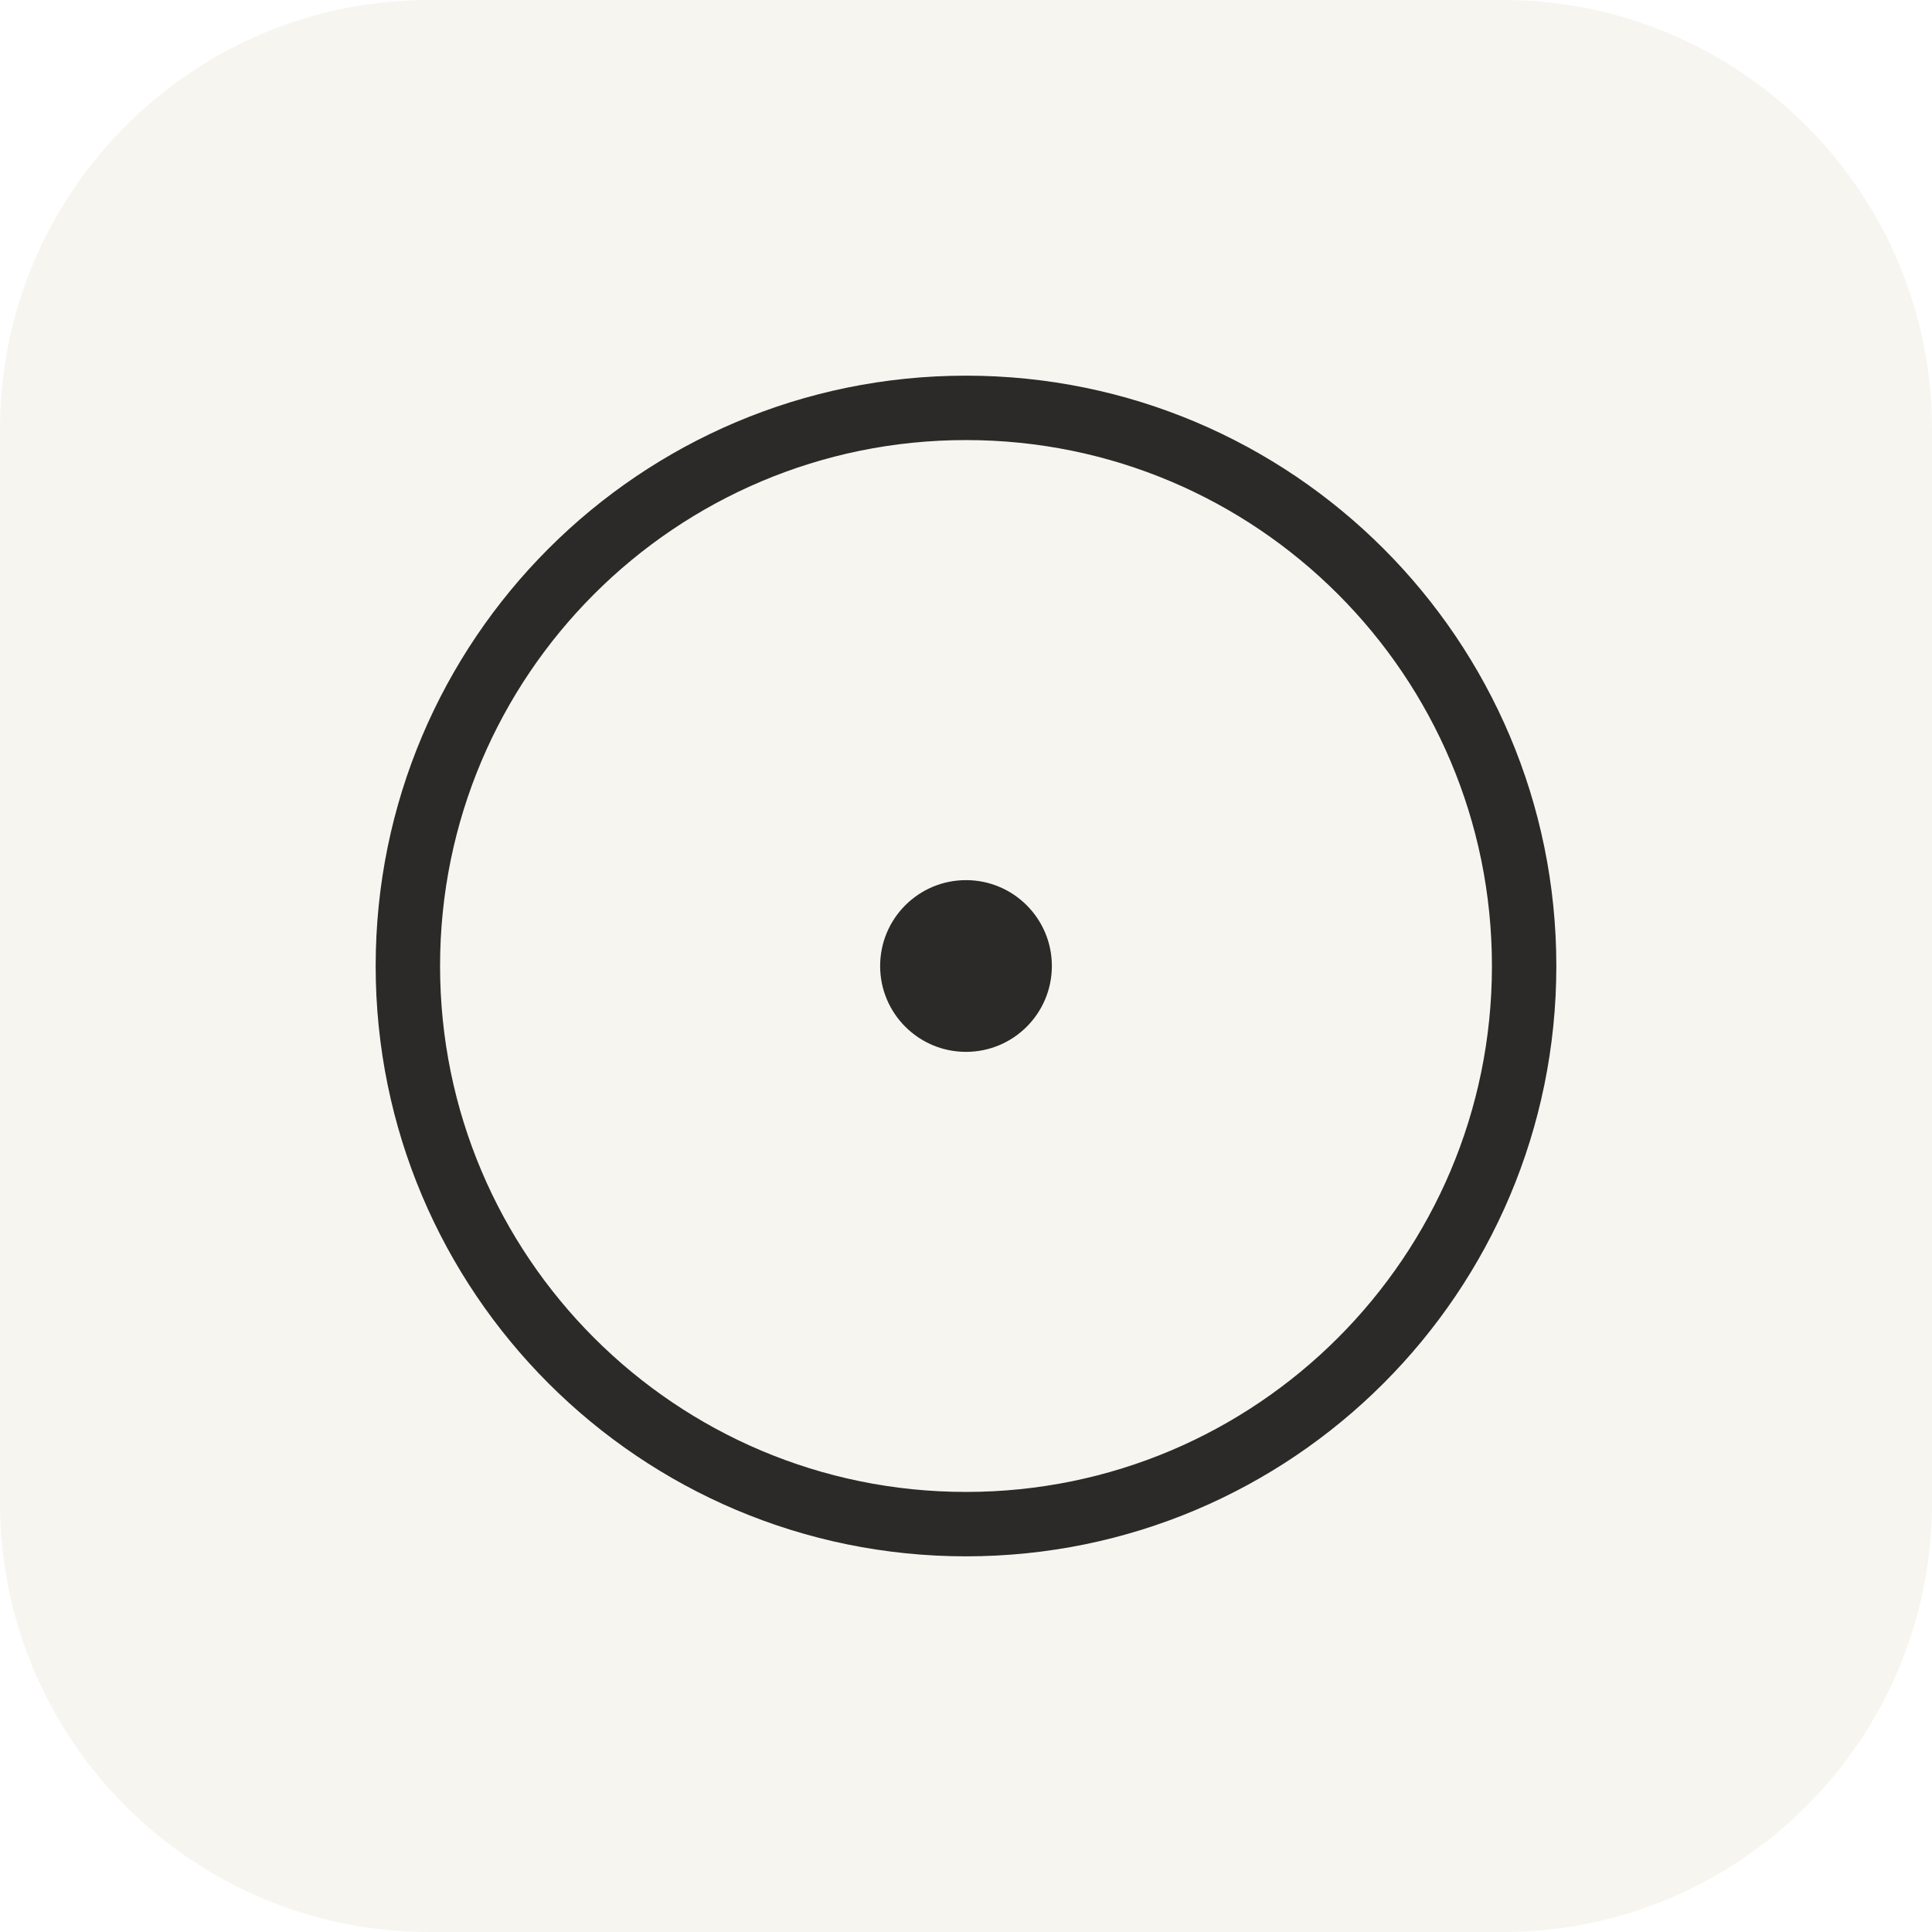
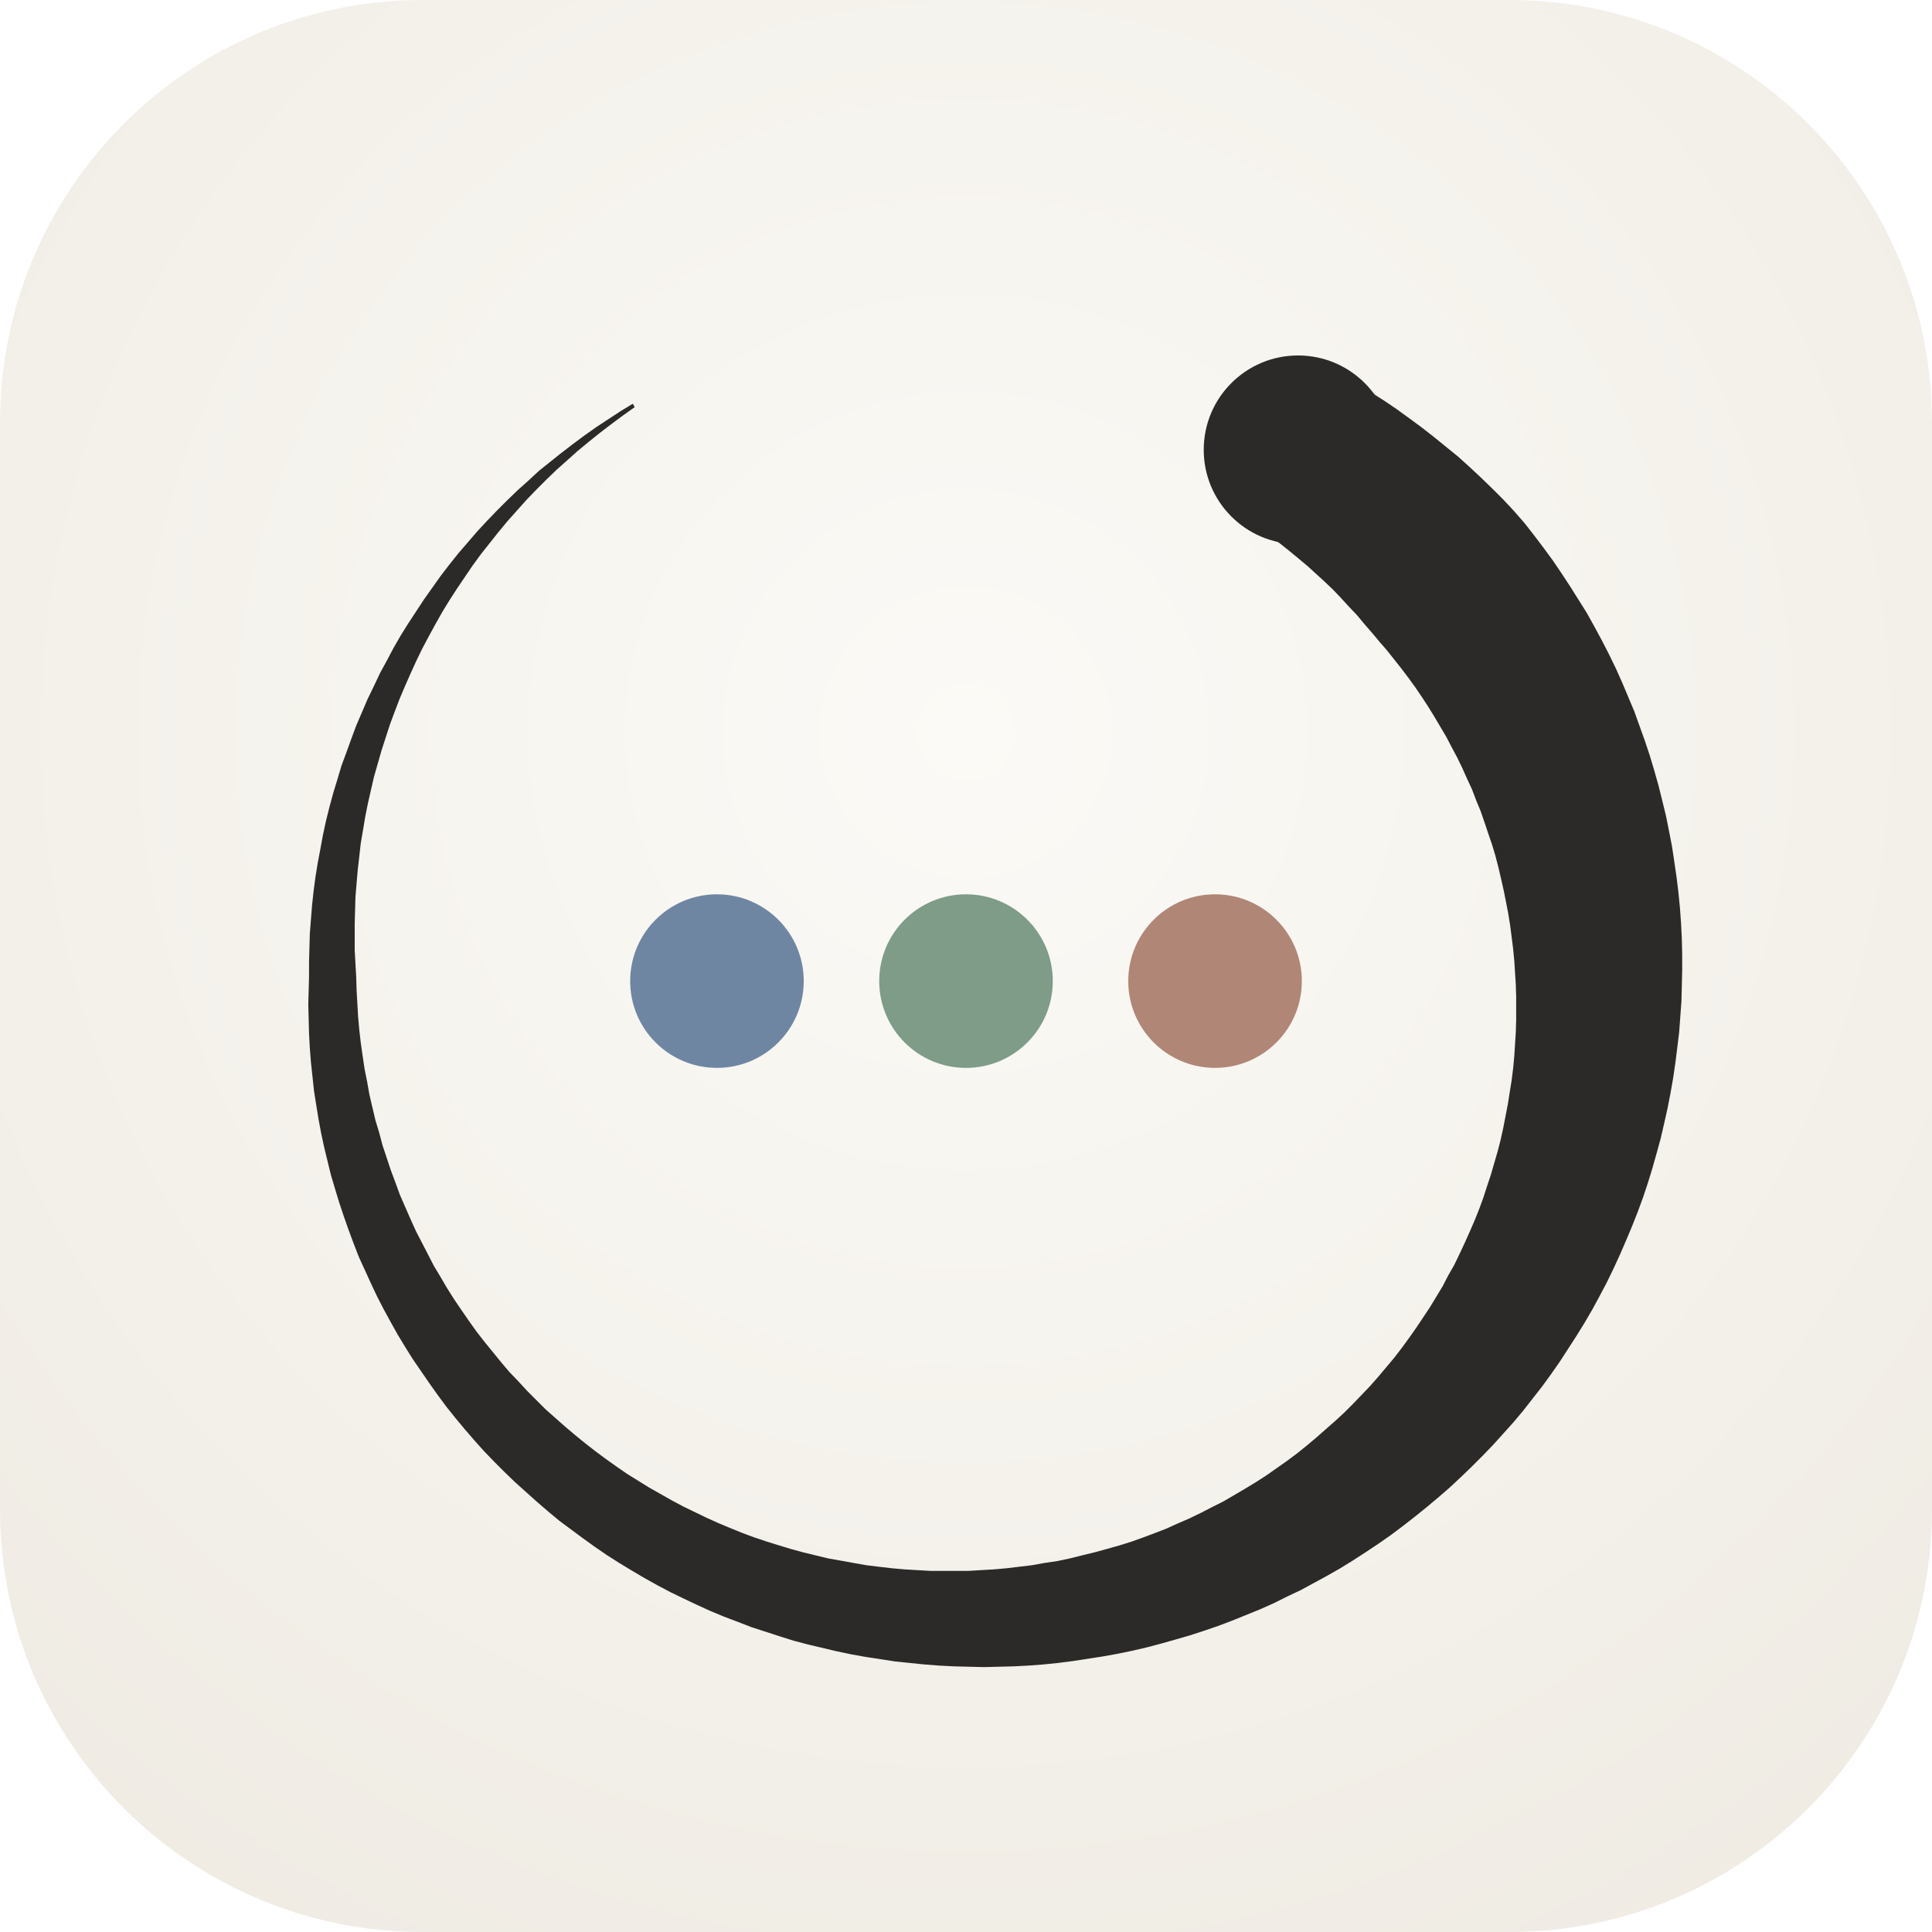
- <svg xmlns="http://www.w3.org/2000/svg" viewBox="0 0 180 180">
-   <rect width="180" height="180" rx="40" fill="#F7F5F0" />
-   <circle cx="90" cy="90" r="52" fill="none" stroke="#2B2A28" stroke-width="6" />
-   <circle cx="90" cy="90" r="8" fill="#2B2A28" />
+ <svg xmlns="http://www.w3.org/2000/svg" viewBox="0 0 512 512" width="512" height="512">
+   <defs>
+     <radialGradient id="g" cx="50%" cy="38%" r="75%">
+       <stop offset="0" stop-color="#FBFAF6" />
+       <stop offset="1" stop-color="#EFEBE3" />
+     </radialGradient>
+   </defs>
+   <rect width="512" height="512" rx="112" fill="url(#g)" />
+   <g fill="#2B2A28">
+     <path d="M356.2 99.7 L359.7 101.8 L363.2 103.9 L366.7 106.1 L370.1 108.4 L373.4 110.8 L376.8 113.3 L380.0 115.8 L383.2 118.4 L386.4 121.0 L389.5 123.8 L392.5 126.6 L395.5 129.5 L398.4 132.4 L401.2 135.4 L404.0 138.6 L406.5 141.8 L409.0 145.1 L411.5 148.5 L413.8 151.9 L416.1 155.4 L418.3 158.9 L420.5 162.4 L422.5 166.0 L424.5 169.7 L426.4 173.4 L428.2 177.1 L429.9 180.9 L431.5 184.7 L433.1 188.5 L434.5 192.4 L435.9 196.3 L437.2 200.2 L438.4 204.2 L439.5 208.1 L440.5 212.1 L441.5 216.2 L442.3 220.2 L443.1 224.3 L443.7 228.3 L444.3 232.4 L444.8 236.5 L445.2 240.6 L445.5 244.7 L445.7 248.8 L445.8 253.0 L445.8 257.1 L445.7 261.2 L445.6 265.3 L445.3 269.4 L445.0 273.5 L444.5 277.6 L444.0 281.6 L443.4 285.7 L442.7 289.7 L441.9 293.8 L441.0 297.8 L440.1 301.7 L439.0 305.7 L437.9 309.6 L436.7 313.5 L435.4 317.4 L434.0 321.2 L432.5 325.0 L430.9 328.8 L429.3 332.5 L427.6 336.2 L425.8 339.9 L423.9 343.5 L422.0 347.0 L419.9 350.6 L417.8 354.0 L415.6 357.4 L413.4 360.8 L411.1 364.1 L408.7 367.4 L406.2 370.6 L403.7 373.8 L401.1 376.9 L398.4 379.9 L395.7 382.9 L392.9 385.8 L390.1 388.6 L387.2 391.4 L384.2 394.2 L381.2 396.8 L378.1 399.4 L375.0 401.9 L371.8 404.4 L368.6 406.8 L365.3 409.1 L362.0 411.3 L358.6 413.5 L355.2 415.6 L351.7 417.6 L348.2 419.5 L344.7 421.4 L341.1 423.1 L337.5 424.9 L333.9 426.5 L330.2 428.0 L326.5 429.5 L322.8 430.9 L319.0 432.2 L315.3 433.4 L311.5 434.5 L307.6 435.6 L303.8 436.6 L299.9 437.5 L296.0 438.3 L292.1 439.0 L288.2 439.6 L284.3 440.2 L280.4 440.7 L276.5 441.1 L272.5 441.4 L268.6 441.6 L264.6 441.7 L260.7 441.8 L256.8 441.7 L252.8 441.6 L248.9 441.4 L245.0 441.1 L241.1 440.7 L237.2 440.3 L233.3 439.7 L229.4 439.1 L225.5 438.4 L221.7 437.6 L217.9 436.7 L214.1 435.8 L210.3 434.8 L206.5 433.6 L202.8 432.4 L199.1 431.2 L195.5 429.8 L191.8 428.4 L188.2 426.9 L184.7 425.3 L181.1 423.6 L177.6 421.9 L174.2 420.1 L170.8 418.2 L167.4 416.2 L164.1 414.2 L160.8 412.1 L157.6 409.9 L154.4 407.6 L151.3 405.3 L148.2 403.0 L145.2 400.5 L142.3 398.0 L139.4 395.4 L136.5 392.8 L133.7 390.1 L131.0 387.4 L128.3 384.6 L125.7 381.7 L123.2 378.8 L120.7 375.8 L118.3 372.8 L116.0 369.7 L113.8 366.6 L111.6 363.4 L109.4 360.2 L107.4 357.0 L105.4 353.7 L103.5 350.3 L101.7 347.0 L99.9 343.5 L98.3 340.1 L96.7 336.6 L95.1 333.1 L93.7 329.5 L92.4 326.0 L91.1 322.3 L89.9 318.7 L88.8 315.1 L87.7 311.4 L86.8 307.7 L85.9 304.0 L85.1 300.3 L84.4 296.5 L83.8 292.8 L83.2 289.0 L82.8 285.2 L82.4 281.5 L82.1 277.7 L81.9 273.9 L81.8 270.1 L81.7 266.3 L81.8 262.6 L81.9 258.8 L81.9 255.0 L82.0 251.2 L82.1 247.5 L82.4 243.7 L82.7 239.9 L83.1 236.2 L83.6 232.4 L84.2 228.7 L84.9 225.0 L85.6 221.2 L86.4 217.5 L87.3 213.9 L88.3 210.2 L89.4 206.6 L90.5 202.9 L91.8 199.4 L93.1 195.8 L94.4 192.3 L95.9 188.8 L97.4 185.3 L99.1 181.8 L100.7 178.4 L102.5 175.1 L104.3 171.7 L106.2 168.4 L108.2 165.2 L110.3 162.0 L112.4 158.8 L114.6 155.7 L116.8 152.6 L119.1 149.6 L121.5 146.6 L124.0 143.7 L126.5 140.8 L129.1 138.0 L131.7 135.3 L134.4 132.6 L137.2 129.9 L140.0 127.4 L142.8 124.8 L145.8 122.4 L148.8 120.0 L151.8 117.7 L154.9 115.4 L158.0 113.2 L161.2 111.1 L164.4 109.0 L167.7 107.0 L168.2 107.9 L165.1 110.1 L162.0 112.4 L159.0 114.7 L156.0 117.1 L153.1 119.5 L150.3 122.0 L147.5 124.5 L144.8 127.1 L142.1 129.8 L139.5 132.5 L137.0 135.3 L134.5 138.1 L132.1 141.0 L129.8 143.9 L127.5 146.8 L125.3 149.8 L123.2 152.9 L121.1 156.0 L119.1 159.1 L117.2 162.2 L115.4 165.4 L113.6 168.7 L111.9 171.9 L110.3 175.2 L108.8 178.5 L107.3 181.9 L105.9 185.2 L104.6 188.6 L103.3 192.1 L102.2 195.5 L101.1 198.9 L100.1 202.4 L99.1 205.9 L98.3 209.4 L97.5 212.9 L96.8 216.4 L96.2 220.0 L95.6 223.5 L95.2 227.1 L94.8 230.6 L94.5 234.1 L94.2 237.7 L94.1 241.2 L94.0 244.8 L94.0 248.3 L94.0 251.8 L94.2 255.4 L94.4 258.9 L94.5 262.4 L94.7 265.9 L94.9 269.4 L95.2 272.8 L95.6 276.3 L96.1 279.8 L96.6 283.2 L97.3 286.7 L97.9 290.1 L98.7 293.5 L99.5 296.9 L100.5 300.2 L101.4 303.6 L102.5 306.9 L103.6 310.2 L104.8 313.4 L106.0 316.7 L107.4 319.9 L108.8 323.1 L110.2 326.2 L111.8 329.3 L113.4 332.4 L115.0 335.5 L116.8 338.5 L118.5 341.4 L120.4 344.4 L122.3 347.2 L124.3 350.1 L126.3 352.9 L128.4 355.6 L130.6 358.3 L132.8 361.0 L135.0 363.6 L137.4 366.1 L139.7 368.6 L142.2 371.1 L144.6 373.5 L147.2 375.8 L149.8 378.1 L152.4 380.3 L155.1 382.5 L157.8 384.6 L160.5 386.6 L163.3 388.6 L166.2 390.6 L169.1 392.4 L172.0 394.2 L175.0 395.9 L178.0 397.6 L181.0 399.2 L184.1 400.7 L187.2 402.2 L190.3 403.6 L193.4 404.9 L196.6 406.2 L199.8 407.4 L203.1 408.5 L206.3 409.5 L209.6 410.5 L212.9 411.4 L216.2 412.2 L219.5 413.0 L222.9 413.6 L226.2 414.2 L229.6 414.8 L232.9 415.2 L236.3 415.6 L239.7 415.9 L243.1 416.1 L246.5 416.3 L249.9 416.3 L253.3 416.3 L256.7 416.3 L260.0 416.1 L263.4 415.9 L266.8 415.6 L270.1 415.2 L273.5 414.8 L276.8 414.2 L280.2 413.7 L283.5 413.0 L286.7 412.2 L290.0 411.4 L293.3 410.5 L296.5 409.6 L299.7 408.6 L302.8 407.5 L306.0 406.3 L309.1 405.1 L312.2 403.7 L315.2 402.4 L318.3 400.9 L321.2 399.4 L324.2 397.9 L327.1 396.2 L330.0 394.5 L332.8 392.8 L335.6 391.0 L338.3 389.1 L341.0 387.2 L343.7 385.2 L346.3 383.1 L348.8 381.0 L351.3 378.8 L353.8 376.6 L356.2 374.4 L358.5 372.1 L360.8 369.7 L363.1 367.3 L365.3 364.8 L367.4 362.3 L369.5 359.8 L371.5 357.2 L373.4 354.6 L375.3 351.9 L377.1 349.2 L378.9 346.5 L380.6 343.7 L382.3 340.9 L383.8 338.0 L385.4 335.2 L386.8 332.3 L388.2 329.3 L389.5 326.4 L390.8 323.4 L392.0 320.4 L393.1 317.4 L394.1 314.3 L395.1 311.3 L396.0 308.2 L396.9 305.1 L397.7 302.0 L398.4 298.8 L399.0 295.7 L399.6 292.6 L400.1 289.4 L400.6 286.3 L401.0 283.1 L401.3 279.9 L401.5 276.7 L401.7 273.6 L401.8 270.4 L401.8 267.2 L401.8 264.1 L401.7 260.9 L401.5 257.8 L401.3 254.6 L401.0 251.5 L400.6 248.3 L400.2 245.2 L399.7 242.1 L399.1 239.0 L398.5 236.0 L397.8 232.9 L397.1 229.9 L396.3 226.8 L395.4 223.8 L394.4 220.9 L393.4 217.9 L392.4 215.0 L391.2 212.1 L390.1 209.2 L388.8 206.4 L387.5 203.5 L386.2 200.8 L384.7 198.0 L383.3 195.3 L381.7 192.6 L380.1 189.9 L378.5 187.3 L376.8 184.7 L375.1 182.2 L373.3 179.7 L371.4 177.2 L369.5 174.8 L367.6 172.4 L365.6 170.1 L363.6 167.7 L361.6 165.4 L359.6 163.0 L357.5 160.8 L355.4 158.5 L353.3 156.3 L351.1 154.2 L348.8 152.1 L346.5 150.0 L344.1 148.0 L341.8 146.1 L339.3 144.1 L336.8 142.3 L334.3 140.5 L331.8 138.7 Z" />
+     <circle cx="344.0" cy="119.2" r="25.0" />
+   </g>
+   <circle cx="190.0" cy="260.0" r="23.0" fill="#6F86A3" />
+   <circle cx="256.0" cy="260.0" r="23.0" fill="#7E9C88" />
+   <circle cx="322.0" cy="260.0" r="23.0" fill="#B08676" />
</svg>
